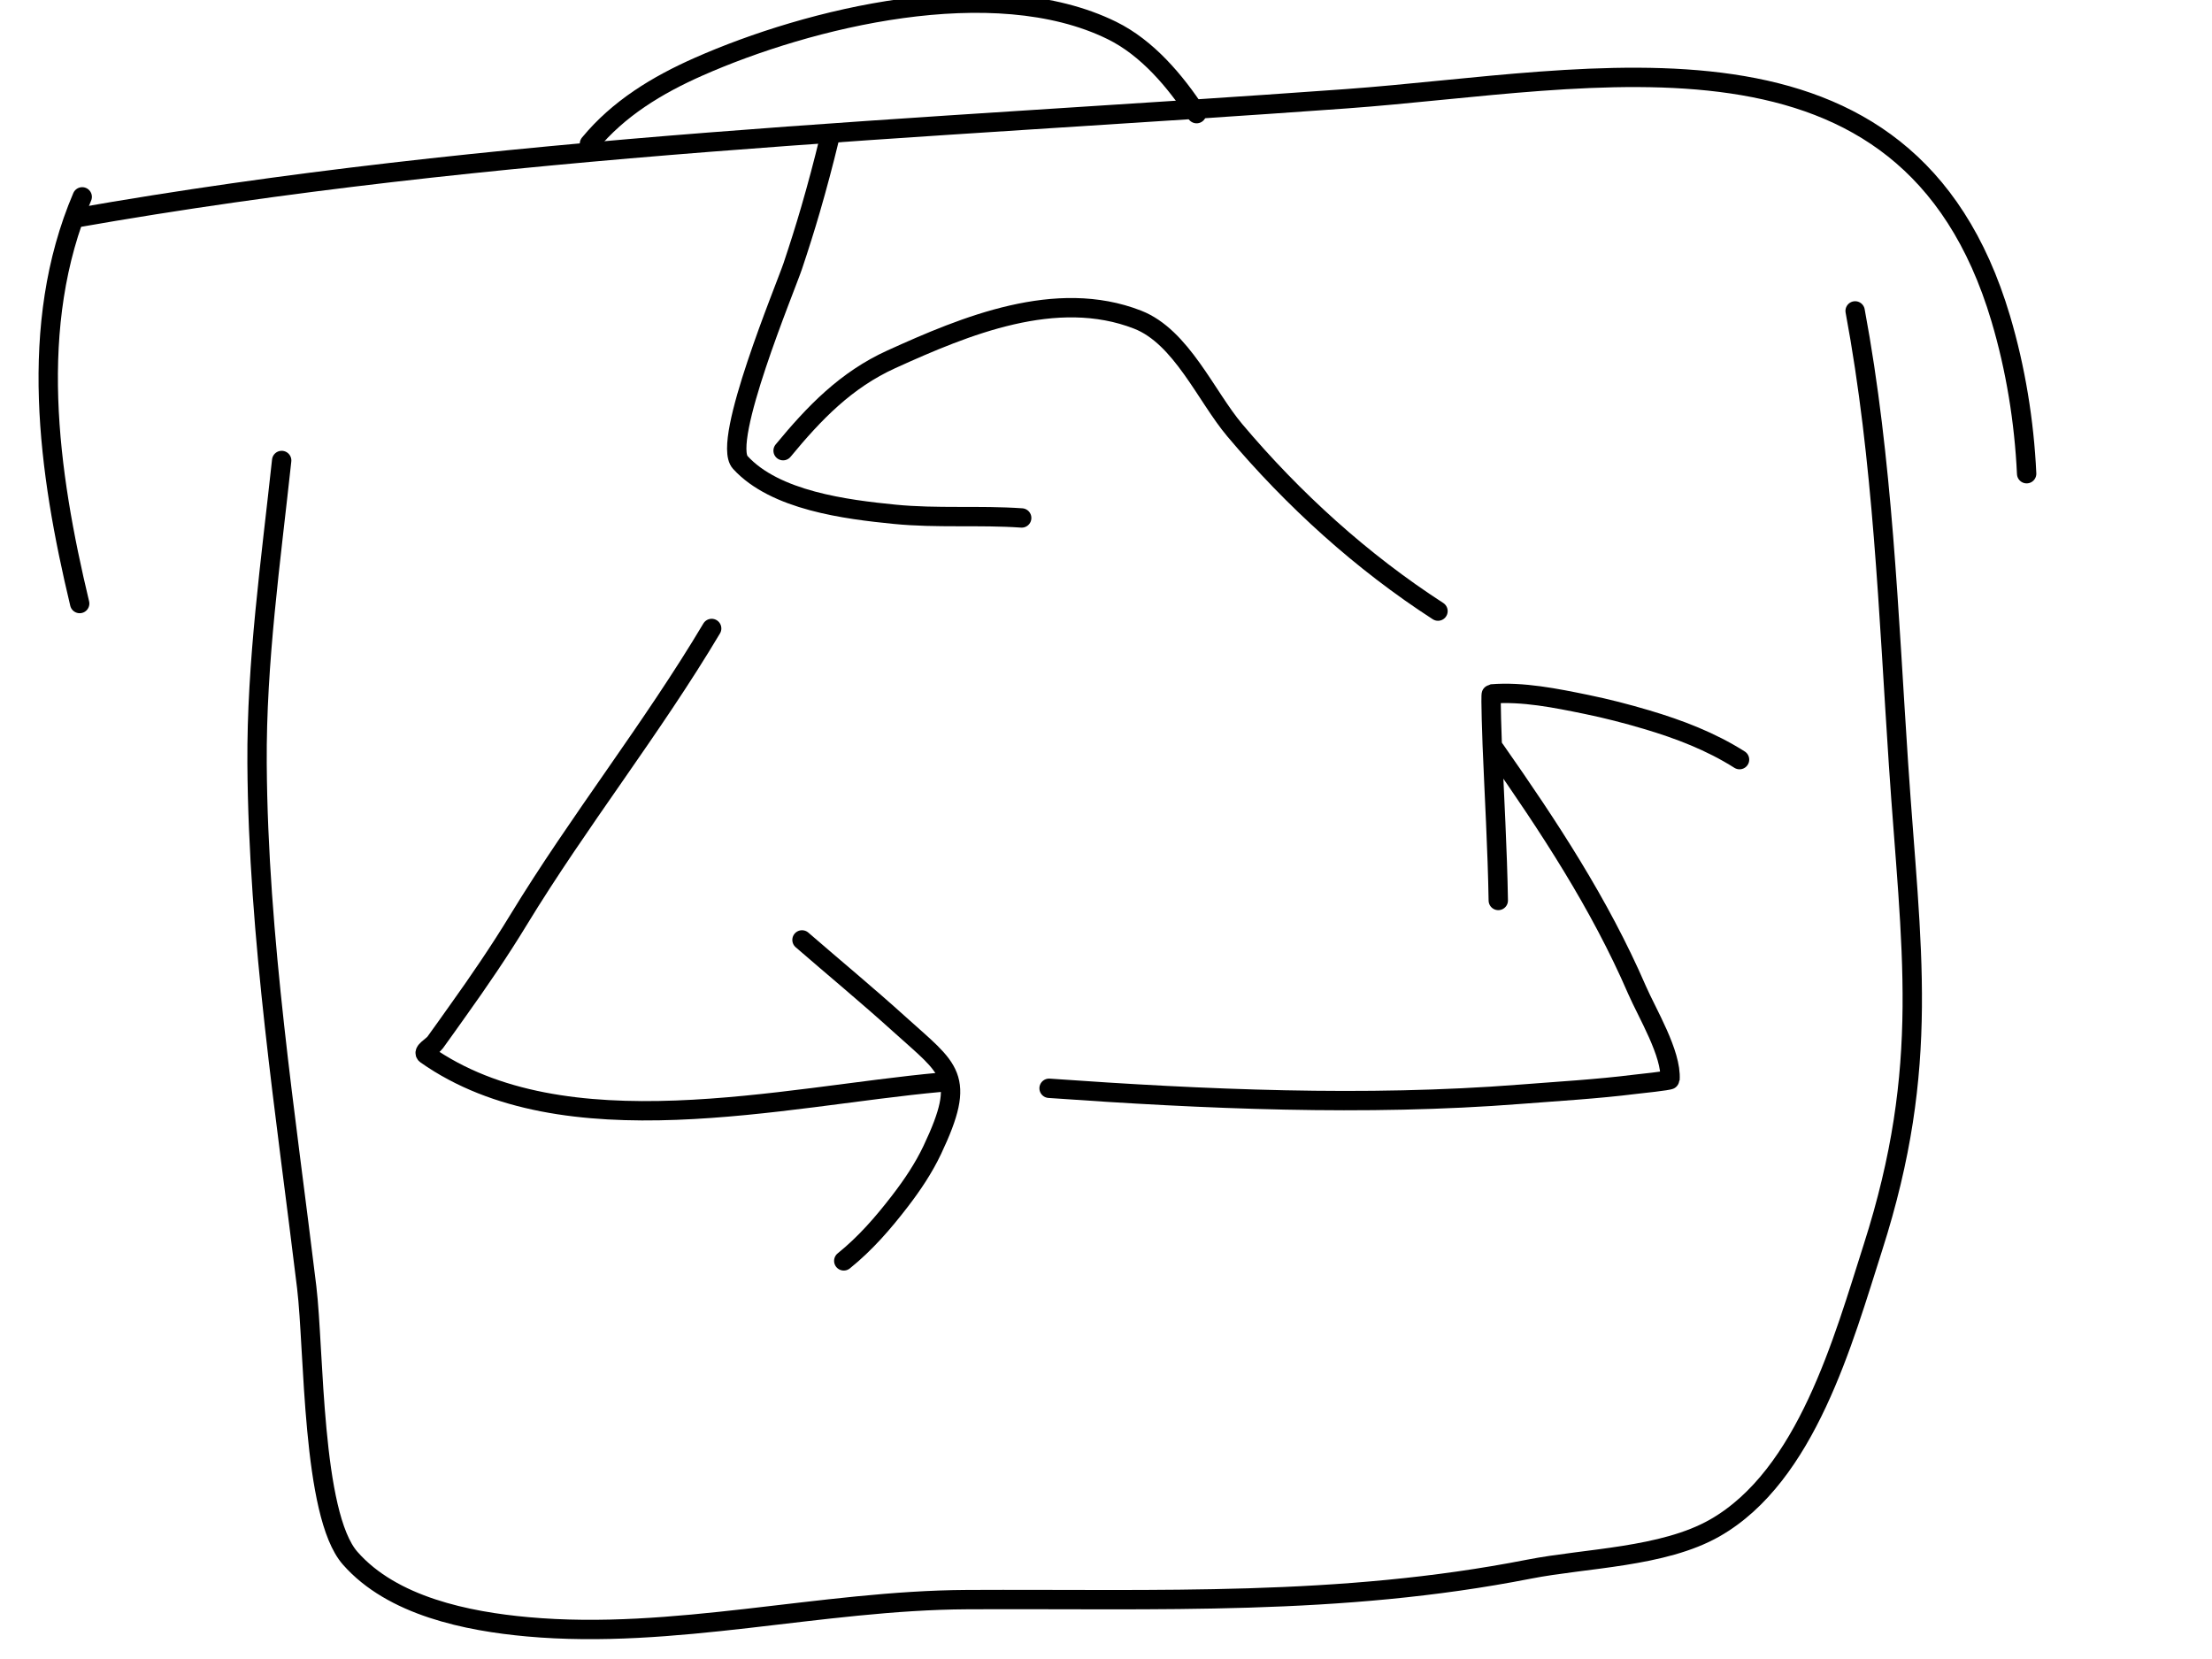
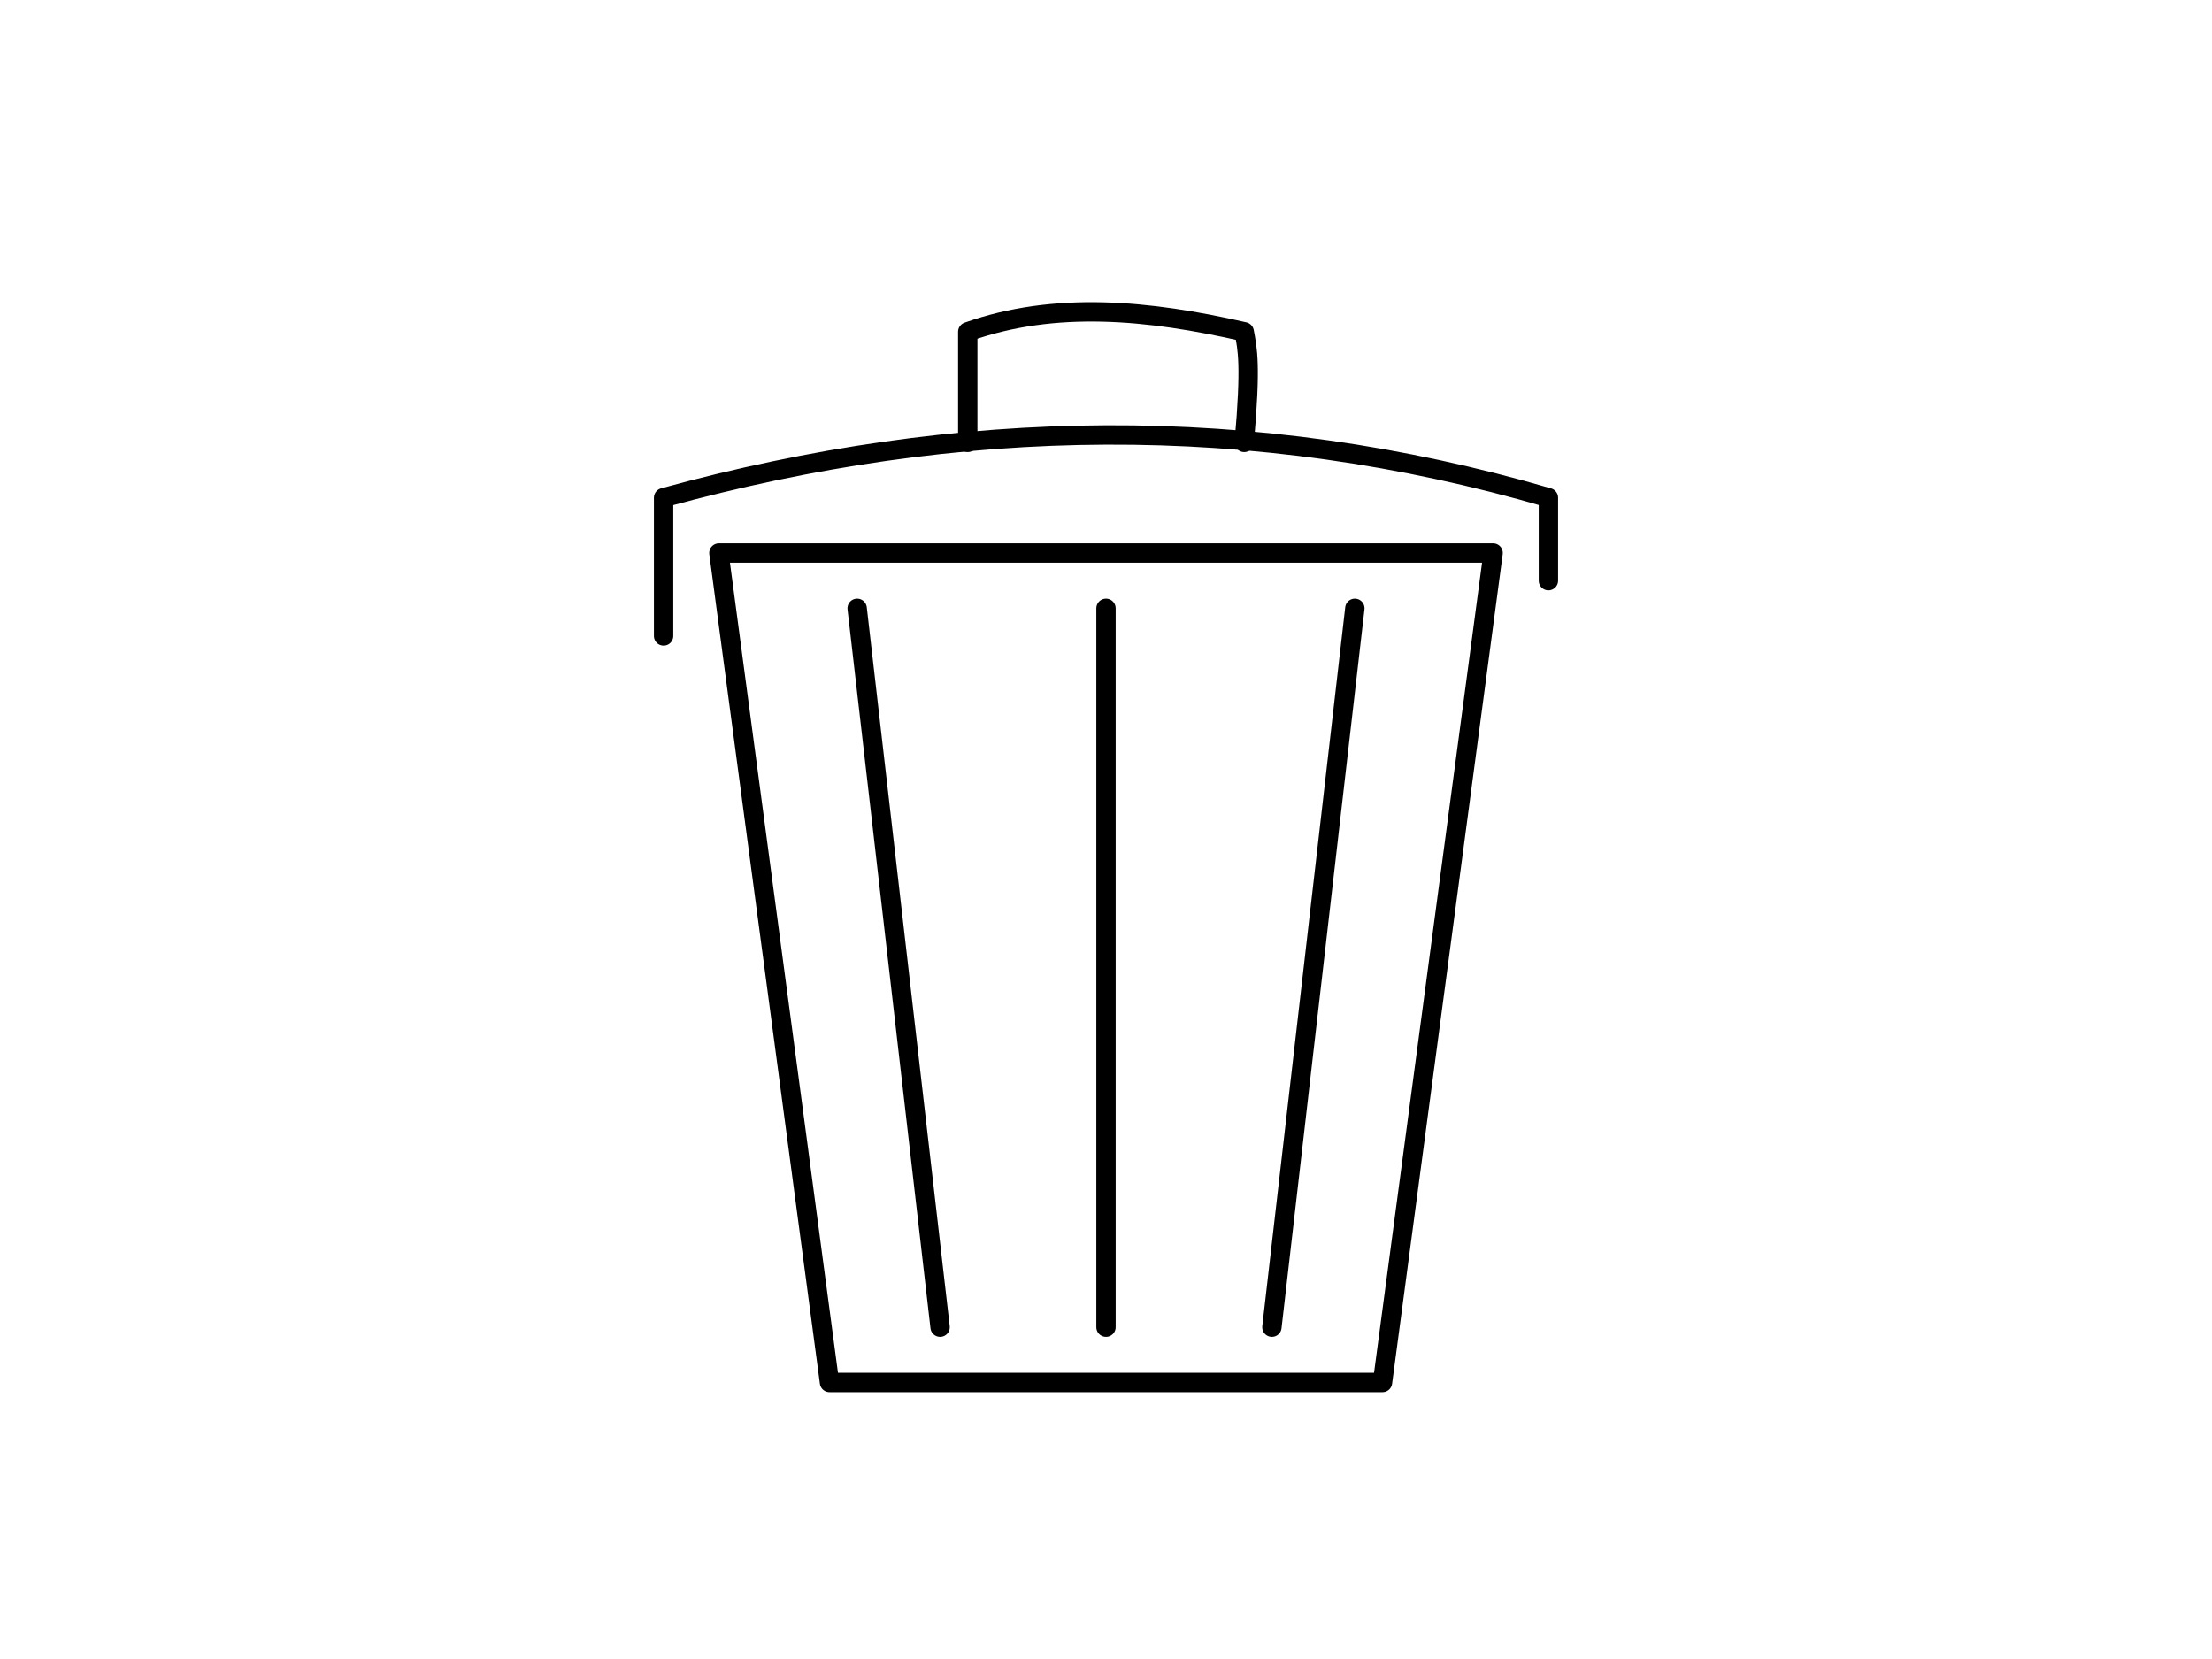
<svg xmlns="http://www.w3.org/2000/svg" width="100%" height="100%" viewBox="0 0 800 600" version="1.1" xml:space="preserve" style="fill-rule:evenodd;clip-rule:evenodd;stroke-linecap:round;stroke-linejoin:round;stroke-miterlimit:1.5;">
-   <path d="M257.385,227.294C235.701,263.689 209.407,296.784 187.499,332.743C180.654,343.978 173.214,354.892 165.558,365.586C162.838,369.386 160.164,373.223 157.406,376.996C156.325,378.474 152.619,380.34 154.116,381.394C204.044,416.521 283.349,396.567 340.136,391.42" style="fill:none;stroke:black;stroke-width:7px;" />
-   <path d="M290.055,339.934C301.802,350.121 313.735,359.983 325.276,370.419C343.448,386.849 349.859,389.1 337.176,415.886C334.04,422.508 329.934,428.614 325.473,434.408C319.369,442.337 312.957,449.739 305.161,456.013" style="fill:none;stroke:black;stroke-width:7px;" />
-   <path d="M379.415,393.593C435.514,397.574 493.737,400.145 549.829,395.753C563.659,394.67 577.536,393.884 591.306,392.158C591.894,392.084 603.953,390.84 603.981,390.426C604.607,381.044 595.654,366.36 592.002,357.923C578.546,326.837 560.15,298.935 540.716,271.184" style="fill:none;stroke:black;stroke-width:7px;" />
-   <path d="M541.875,325.669C541.558,306.902 540.455,288.315 539.693,269.535C539.655,268.587 539.007,251.003 539.392,250.972C550.667,250.041 562.777,252.513 573.757,254.762C581.068,256.259 588.309,258.13 595.462,260.253C607.287,263.761 618.695,268.121 629.128,274.727" style="fill:none;stroke:black;stroke-width:7px;" />
-   <path d="M520.071,221.012C492.517,203.191 467.757,180.726 446.589,155.619C436.158,143.249 427.265,121.778 411.422,115.602C382.015,104.139 349.165,117.779 322.37,129.947C305.953,137.402 294.491,149.322 283.217,162.988" style="fill:none;stroke:black;stroke-width:7px;" />
-   <path d="M299.885,50.426C297.827,58.926 295.582,67.371 293.143,75.77C291.155,82.614 289,89.403 286.739,96.161C284.133,103.952 260.831,159.68 267.716,167.226C280.331,181.049 305.984,184.256 323.551,185.997C338.875,187.516 354.217,186.26 369.51,187.327" style="fill:none;stroke:black;stroke-width:7px;" />
-   <path d="M101.873,166.54C97.958,202.867 92.73,239.516 92.969,276.122C93.38,339.06 103.374,403.082 110.925,465.545C113.673,488.28 112.726,547.669 126.621,563.518C141.867,580.91 168.999,586.38 190.837,588.356C243.623,593.134 296.868,578.784 349.757,578.521C418.911,578.176 484.404,580.96 552.969,567.512C573.537,563.477 601.465,563.292 620.204,552.598C653.389,533.661 666.691,484.553 677.35,451.235C698.477,385.196 691.103,343.624 686.622,276.381C682.989,221.855 680.994,166.307 670.935,112.442" style="fill:none;stroke:black;stroke-width:7px;" />
-   <path d="M27,78.882C179.295,52.054 332.941,46.889 486.827,35.722C577.037,29.176 689.715,1.417 723.583,115.169C728.968,133.254 732.082,152.448 732.963,171.32" style="fill:none;stroke:black;stroke-width:7px;" />
-   <path d="M29.734,71.195C9.92,117.625 17.41,170.631 28.818,218.278" style="fill:none;stroke:black;stroke-width:7px;" />
-   <path d="M213.186,51.978C223.713,39.207 237.649,30.761 252.685,24.113C292.324,6.588 359.2,-10.085 402.145,11.024C414.946,17.316 425.053,29.344 432.765,41.1" style="fill:none;stroke:black;stroke-width:7px;" />
+   <path d="M300,500L500,500L540,200L260,200L300,500Z" style="fill:none;stroke:black;stroke-width:7px;" />
+   <path d="M240,230L240,180C346.763,150.631 453.357,148.86 560,180L560,210" style="fill:none;stroke:black;stroke-width:7px;" />
+   <path d="M450,160C452.494,131.786 451.17,126.352 450,120C415.317,112.05 381.439,108.846 350,120L350,160" style="fill:none;stroke:black;stroke-width:7px;" />
+   <path d="M310,220L340,480" style="fill:none;stroke:black;stroke-width:7px;" />
+   <path d="M460,480L490,220" style="fill:none;stroke:black;stroke-width:7px;" />
+   <path d="M400,480L400,220" style="fill:none;stroke:black;stroke-width:7px;" />
</svg>
